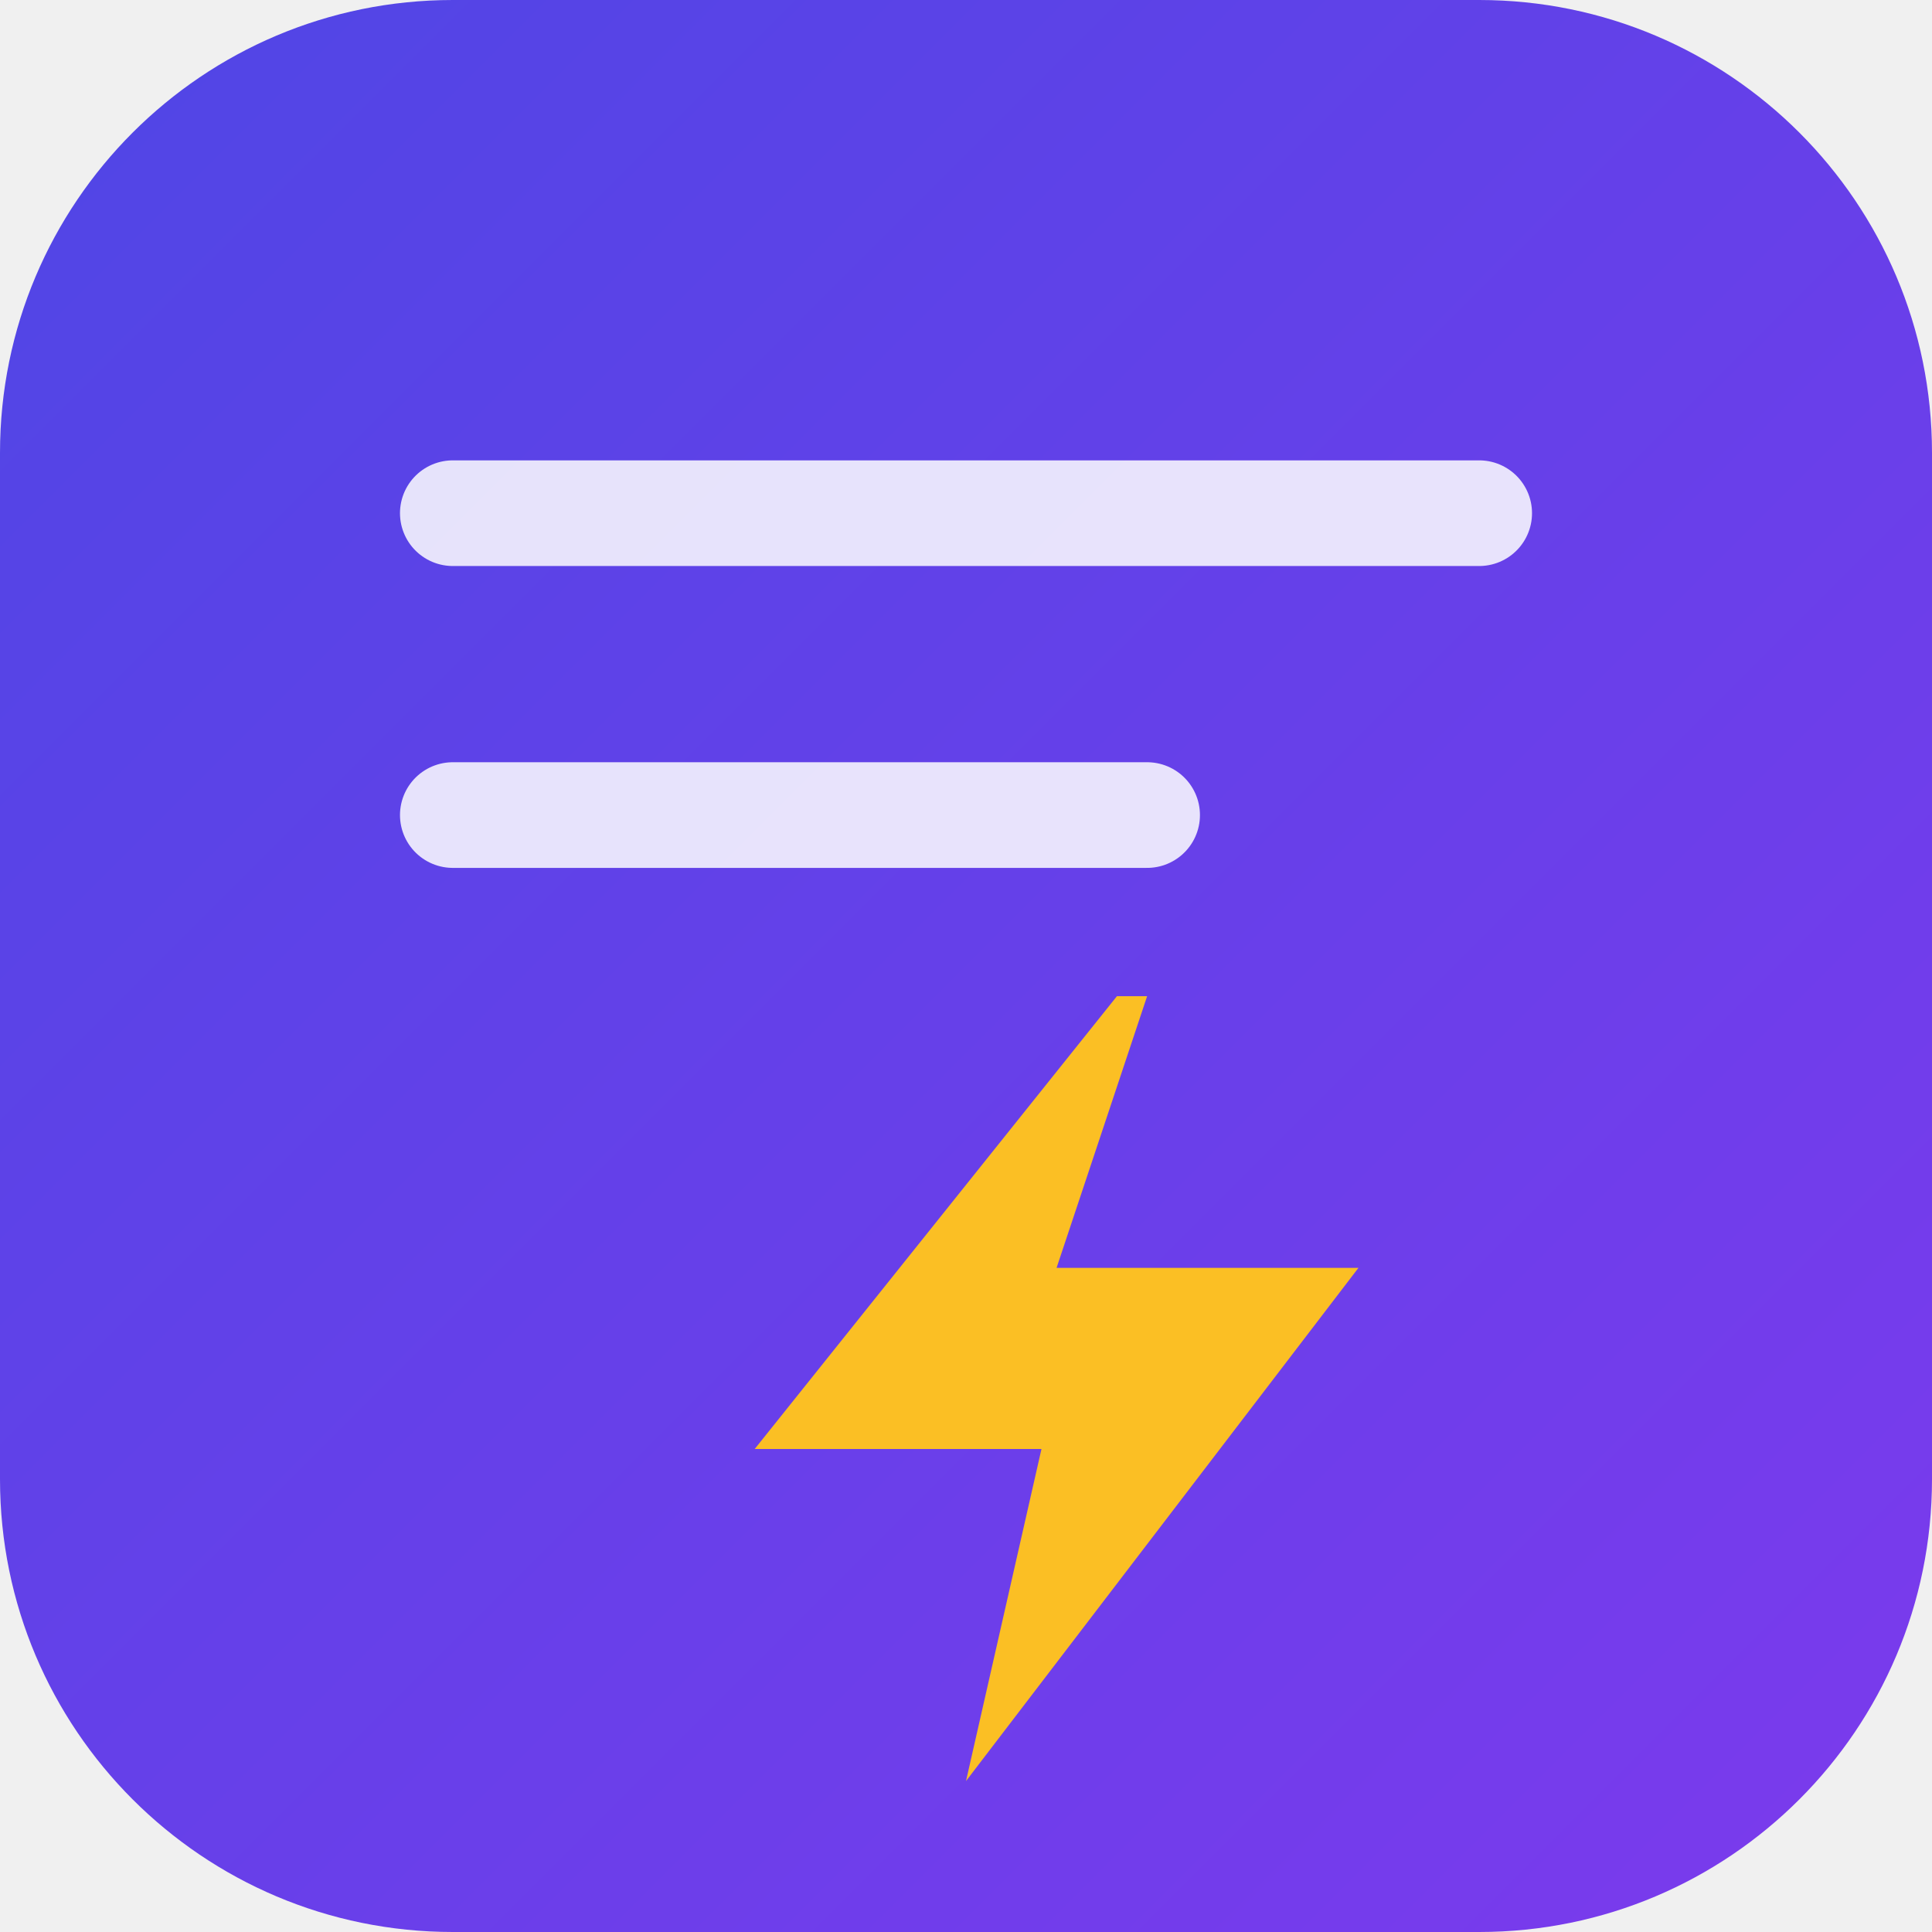
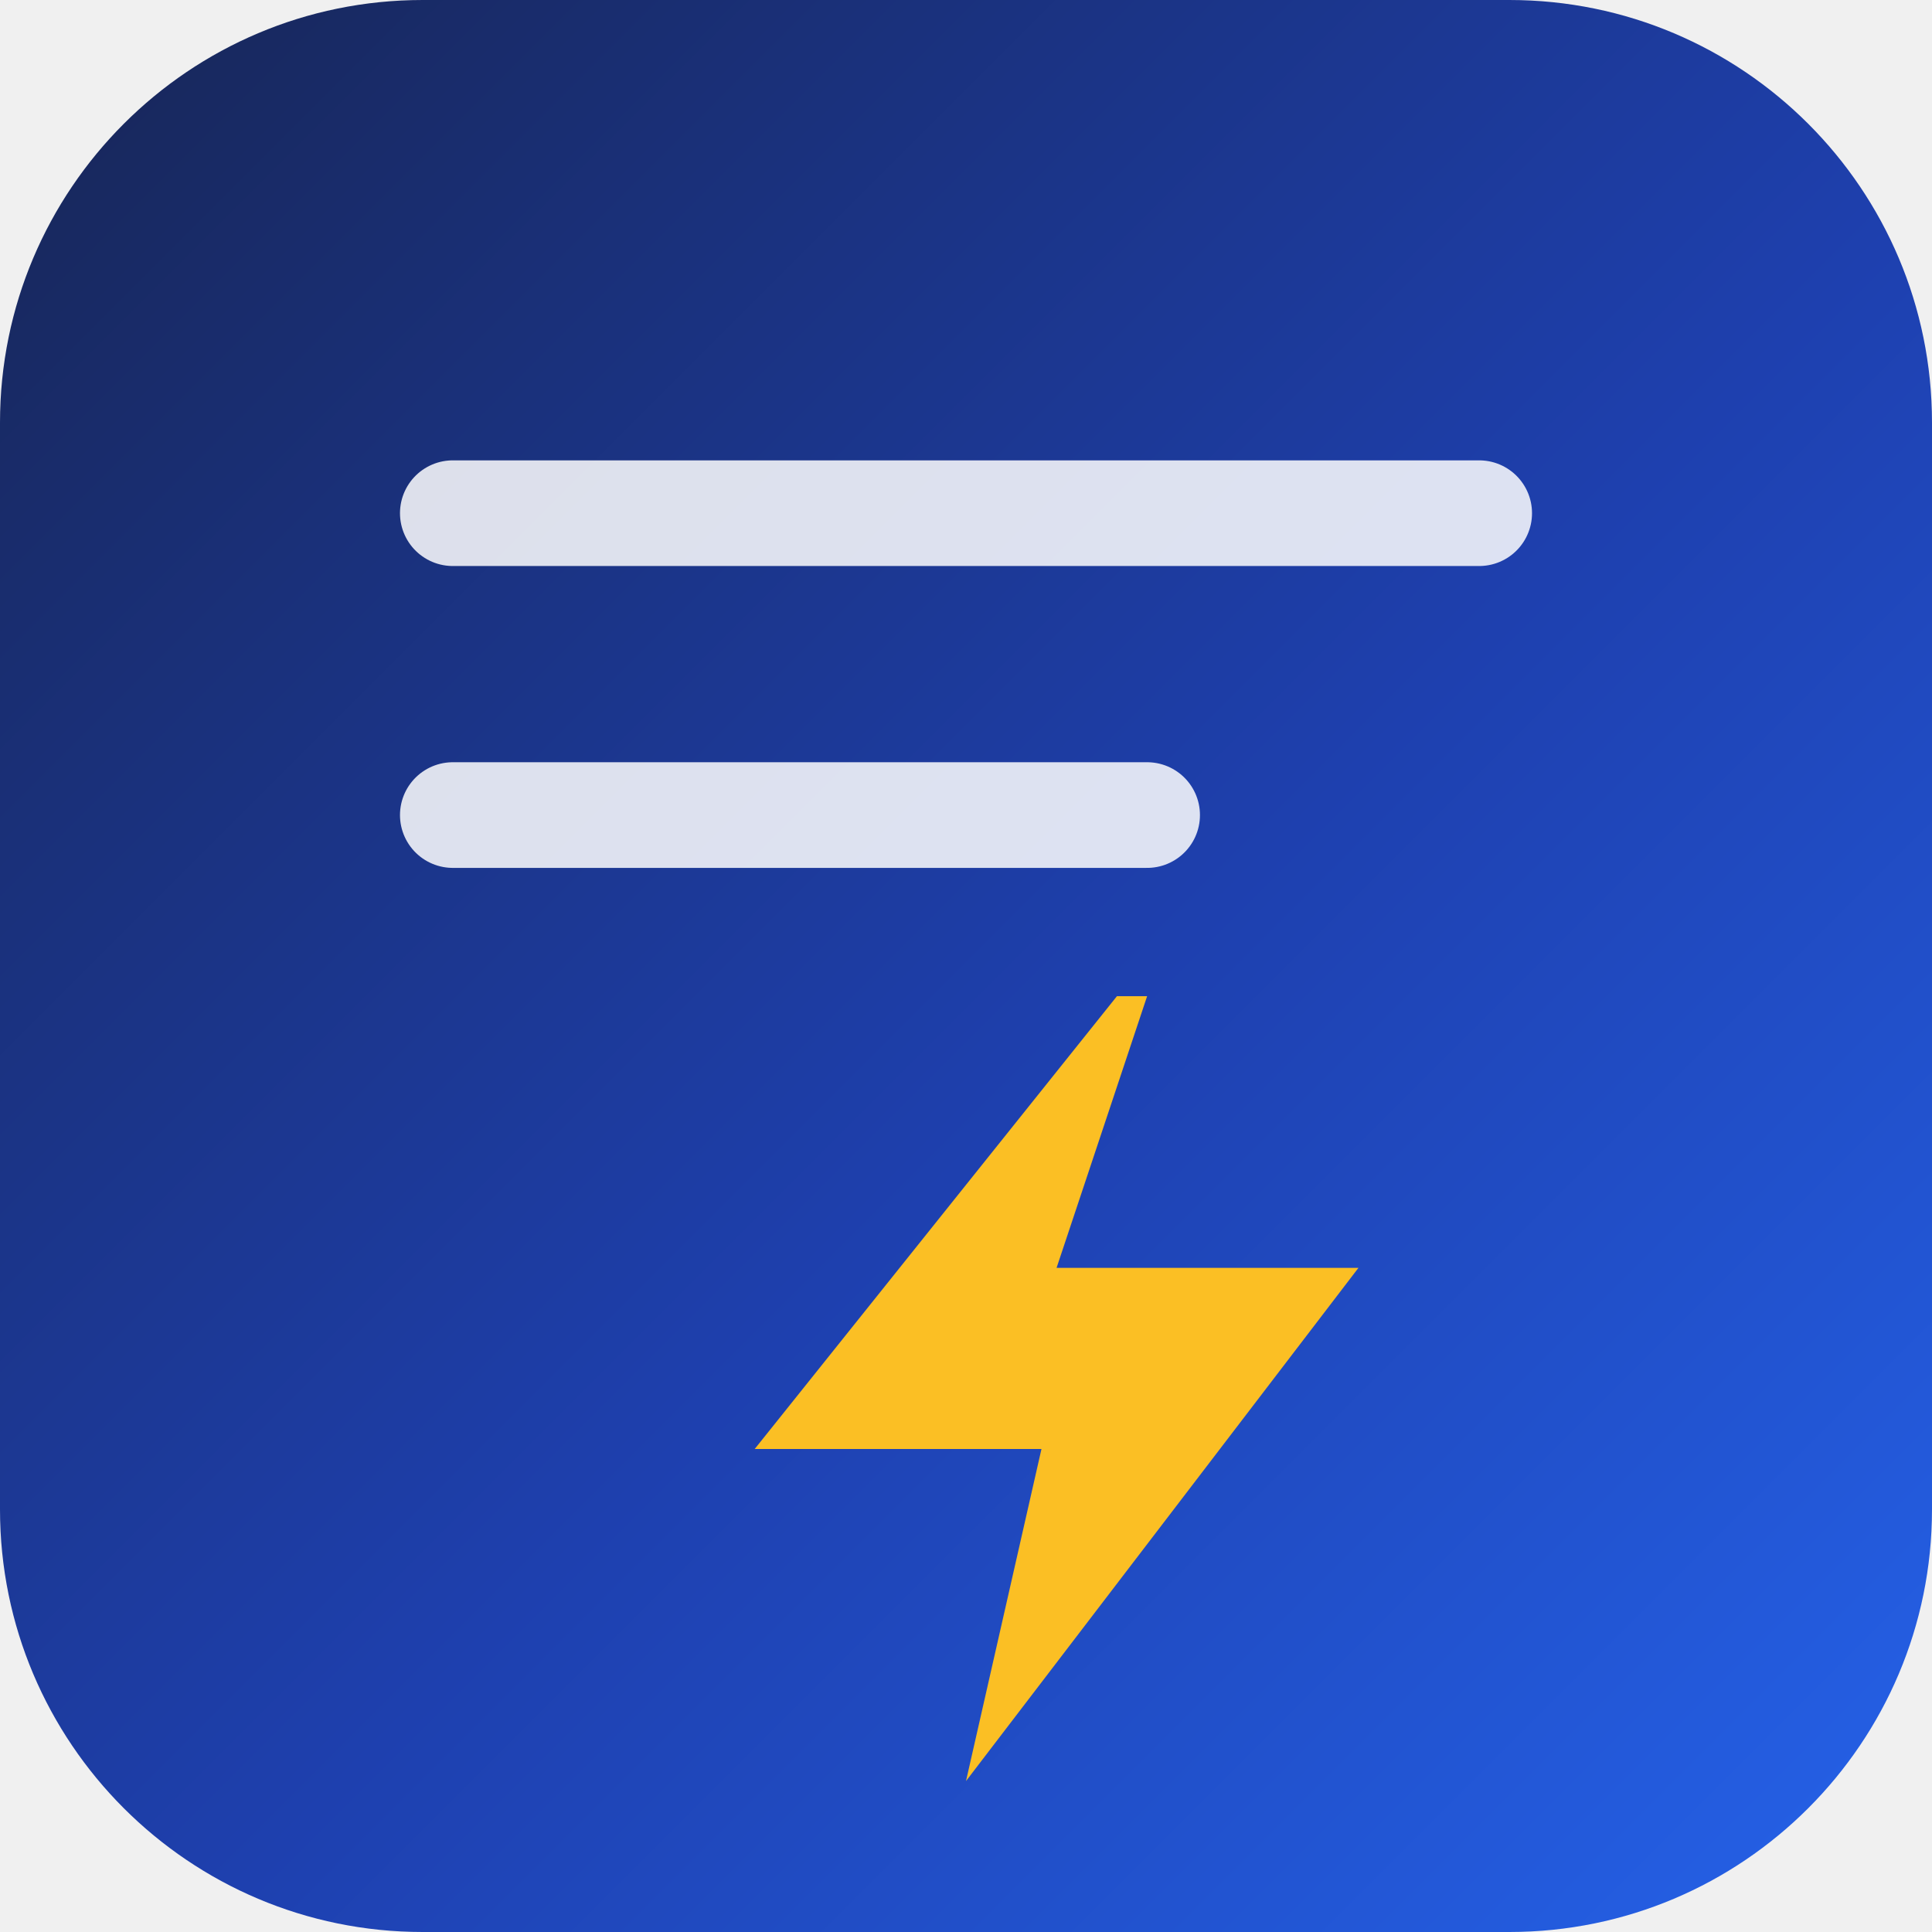
<svg xmlns="http://www.w3.org/2000/svg" viewBox="0 0 128 128">
  <defs>
    <linearGradient id="bg" x1="0" y1="0" x2="1" y2="1">
-       <stop offset="0" stop-color="#4f46e5" />
-       <stop offset="1" stop-color="#7c3aed" />
+       <stop offset="0" stop-color="#172554" />
+       <stop offset="0.55" stop-color="#1e40af" />
+       <stop offset="1" stop-color="#2563eb" />
    </linearGradient>
  </defs>
-   <rect width="128" height="128" rx="30" fill="url(#bg)" />
+   <rect width="128" height="128" rx="28" fill="url(#bg)" />
  <g stroke="#ffffff" stroke-width="7" stroke-linecap="round" opacity="0.85">
    <path d="M30 34h68" fill="none" />
    <path d="M30 54h46" fill="none" />
  </g>
  <path d="M74 66 50 96h19l-5 22 26-34H70l6-18z" fill="#fbbf24" />
</svg>
